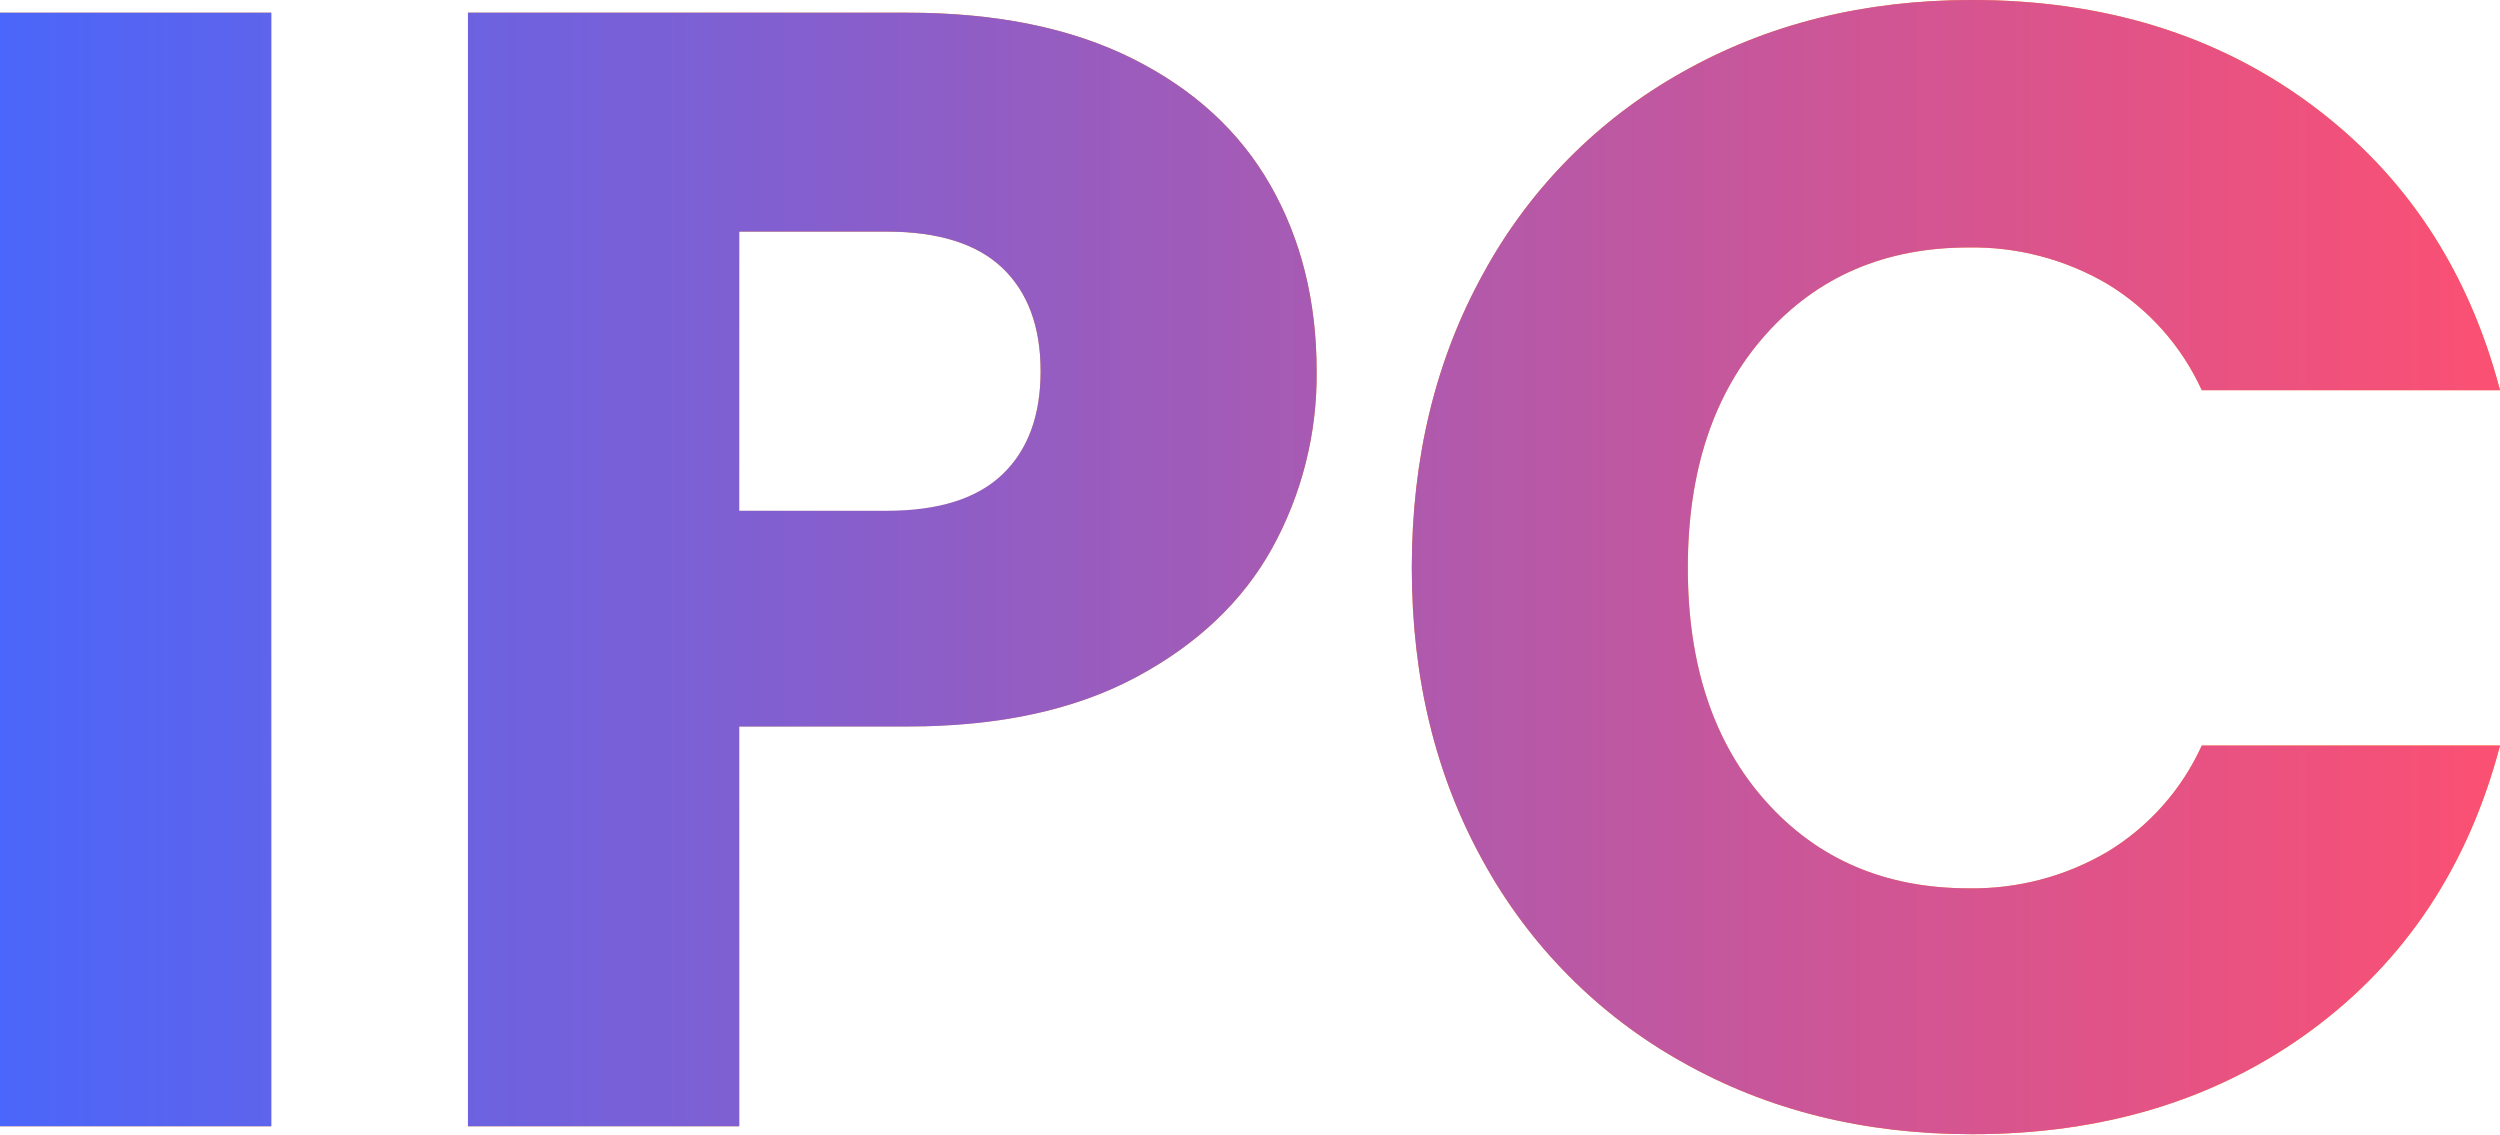
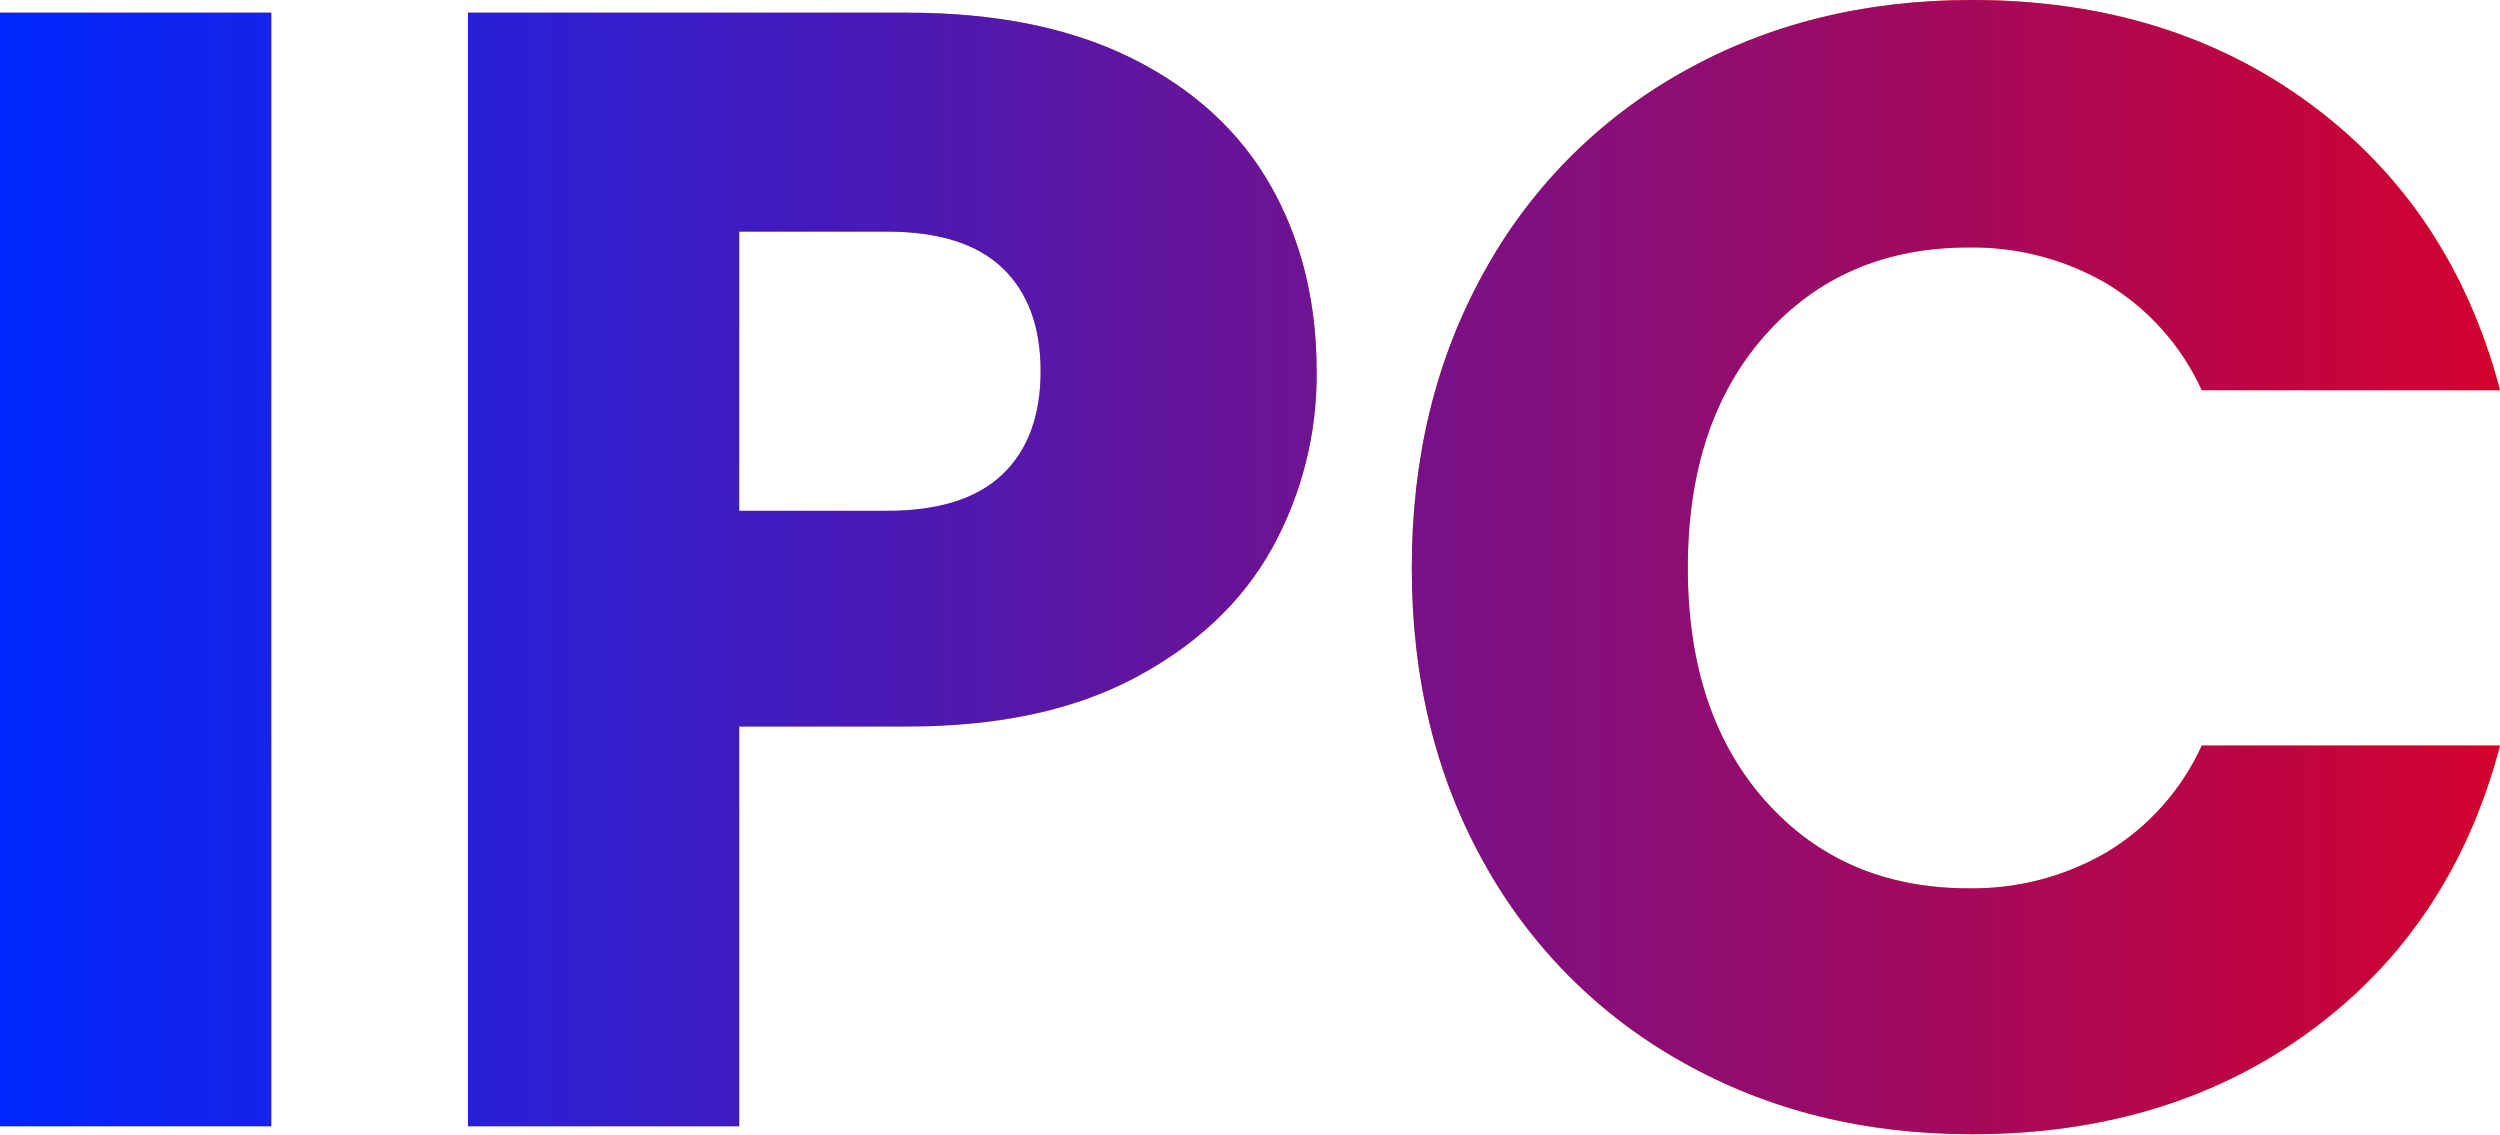
- <svg xmlns="http://www.w3.org/2000/svg" xmlns:xlink="http://www.w3.org/1999/xlink" viewBox="0 0 394 178.75">
+ <svg xmlns="http://www.w3.org/2000/svg" xmlns:xlink="http://www.w3.org/1999/xlink" id="Calque_1" data-name="Calque 1" viewBox="0 0 393.998 178.75">
  <defs>
-     <radialGradient id="Eté" cx="21.38" cy="89.75" r="63.86" gradientUnits="userSpaceOnUse">
+     <radialGradient id="Eté" cx="628.473" cy="325.694" r="63.863" gradientUnits="userSpaceOnUse">
      <stop offset="0" stop-color="#fff" />
-       <stop offset="0.09" stop-color="#ffedd8" />
-       <stop offset="0.21" stop-color="#ffd5a7" />
-       <stop offset="0.33" stop-color="#ffc17d" />
-       <stop offset="0.46" stop-color="#ffb05b" />
-       <stop offset="0.59" stop-color="#ffa340" />
-       <stop offset="0.72" stop-color="#ff9a2d" />
-       <stop offset="0.86" stop-color="#ff9522" />
+       <stop offset="0.085" stop-color="#ffedd8" />
+       <stop offset="0.208" stop-color="#ffd5a7" />
+       <stop offset="0.335" stop-color="#ffc17d" />
+       <stop offset="0.462" stop-color="#ffb05b" />
+       <stop offset="0.591" stop-color="#ffa340" />
+       <stop offset="0.722" stop-color="#ff9a2d" />
+       <stop offset="0.857" stop-color="#ff9522" />
      <stop offset="1" stop-color="#ff931e" />
    </radialGradient>
-     <radialGradient id="Eté-2" cx="140.62" r="78.01" xlink:href="#Eté" />
-     <radialGradient id="Eté-3" cx="308.25" cy="89.38" r="87.58" xlink:href="#Eté" />
-     <linearGradient id="Dégradé_sans_nom_31" y1="89.38" x2="394" y2="89.38" gradientUnits="userSpaceOnUse">
-       <stop offset="0" stop-color="#4b66fa" />
-       <stop offset="0.99" stop-color="#fa5074" />
+     <radialGradient id="Eté-2" cx="747.723" cy="325.694" r="78.014" xlink:href="#Eté" />
+     <radialGradient id="Eté-3" cx="915.346" cy="325.319" r="87.581" xlink:href="#Eté" />
+     <linearGradient id="Dégradé_sans_nom_12" x1="607.098" y1="325.319" x2="1001.096" y2="325.319" gradientUnits="userSpaceOnUse">
+       <stop offset="0" stop-color="#0027ff" />
+       <stop offset="0.994" stop-color="#d10130" />
    </linearGradient>
  </defs>
-   <g id="Calque_2" data-name="Calque 2">
-     <g id="Calque_1-2" data-name="Calque 1">
-       <path d="M42.75,2V177.5H0V2Z" style="fill:url(#Eté)" />
-       <path d="M200.5,86.38Q193.5,99,179,106.75t-36,7.75H116.5v63H73.75V2H143q21,0,35.5,7.25t21.75,20Q207.5,42,207.5,58.5A56.6,56.6,0,0,1,200.5,86.38ZM158,74.75q6-5.75,6-16.25t-6-16.25q-6-5.74-18.25-5.75H116.5v44h23.25Q152,80.5,158,74.75Z" style="fill:url(#Eté-2)" />
-       <path d="M233.75,43.13a80.3,80.3,0,0,1,31.37-31.75Q285.25,0,310.75,0,342,0,364.25,16.5T394,61.5H347a38,38,0,0,0-14.88-16.75A41.86,41.86,0,0,0,310.25,39q-19.75,0-32,13.75T266,89.5q0,23,12.25,36.75t32,13.75a41.77,41.77,0,0,0,21.87-5.75A37.89,37.89,0,0,0,347,117.5h47q-7.5,28.5-29.75,44.88t-53.5,16.37q-25.5,0-45.63-11.37a80.65,80.65,0,0,1-31.37-31.63Q222.5,115.5,222.5,89.5T233.75,43.13Z" style="fill:url(#Eté-3)" />
-       <path d="M42.75,2V177.5H0V2Z" style="fill:url(#Dégradé_sans_nom_31)" />
-       <path d="M200.5,86.38Q193.5,99,179,106.75t-36,7.75H116.5v63H73.75V2H143q21,0,35.5,7.25t21.75,20Q207.5,42,207.5,58.5A56.6,56.6,0,0,1,200.5,86.38ZM158,74.75q6-5.75,6-16.25t-6-16.25q-6-5.74-18.25-5.75H116.5v44h23.25Q152,80.5,158,74.75Z" style="fill:url(#Dégradé_sans_nom_31)" />
-       <path d="M233.75,43.13a80.3,80.3,0,0,1,31.37-31.75Q285.25,0,310.75,0,342,0,364.25,16.5T394,61.5H347a38,38,0,0,0-14.88-16.75A41.86,41.86,0,0,0,310.25,39q-19.75,0-32,13.75T266,89.5q0,23,12.25,36.75t32,13.75a41.77,41.77,0,0,0,21.87-5.75A37.89,37.89,0,0,0,347,117.5h47q-7.5,28.5-29.75,44.88t-53.5,16.37q-25.5,0-45.63-11.37a80.65,80.65,0,0,1-31.37-31.63Q222.5,115.5,222.5,89.5T233.75,43.13Z" style="fill:url(#Dégradé_sans_nom_31)" />
-     </g>
-   </g>
+   <path d="M649.848,237.944v175.5h-42.75v-175.5Z" transform="translate(-607.0981 -235.9443)" style="fill:url(#Eté)" />
+   <path d="M807.598,322.319q-7.002,12.627-21.5,20.375-14.502,7.752-36,7.75h-26.5v63h-42.75v-175.5h69.25q21,0,35.5,7.25,14.496,7.254,21.75,20,7.248,12.75,7.25,29.25A56.532,56.532,0,0,1,807.598,322.319Zm-42.5-11.625q6-5.748,6-16.25,0-10.5-6-16.25-6-5.748-18.25-5.75h-23.25v44h23.25Q759.094,316.444,765.098,310.694Z" transform="translate(-607.0981 -235.9443)" style="fill:url(#Eté-2)" />
+   <path d="M840.846,279.069a80.419,80.419,0,0,1,31.375-31.75q20.121-11.373,45.625-11.375,31.248,0,53.5,16.5,22.248,16.5,29.75,45h-47a37.995,37.995,0,0,0-14.875-16.75,41.846,41.846,0,0,0-21.875-5.75q-19.752,0-32,13.75-12.252,13.752-12.25,36.75,0,23.004,12.25,36.75,12.246,13.752,32,13.75a41.81,41.81,0,0,0,21.875-5.75,37.953,37.953,0,0,0,14.875-16.75h47q-7.5,28.5-29.75,44.875-22.254,16.377-53.5,16.375-25.5,0-45.625-11.375a80.61,80.61,0,0,1-31.375-31.625q-11.25-20.25-11.25-46.25Q829.596,299.446,840.846,279.069Z" transform="translate(-607.0981 -235.9443)" style="fill:url(#Eté-3)" />
+   <path d="M649.848,237.944v175.5h-42.75v-175.5Z" transform="translate(-607.0981 -235.9443)" style="fill:url(#Dégradé_sans_nom_12)" />
+   <path d="M807.598,322.319q-7.002,12.627-21.5,20.375-14.502,7.752-36,7.75h-26.5v63h-42.75v-175.5h69.25q21,0,35.5,7.25,14.496,7.254,21.75,20,7.248,12.75,7.25,29.25A56.532,56.532,0,0,1,807.598,322.319Zm-42.5-11.625q6-5.748,6-16.25,0-10.5-6-16.25-6-5.748-18.25-5.75h-23.25v44h23.25Q759.094,316.444,765.098,310.694Z" transform="translate(-607.0981 -235.9443)" style="fill:url(#Dégradé_sans_nom_12)" />
+   <path d="M840.846,279.069a80.419,80.419,0,0,1,31.375-31.75q20.121-11.373,45.625-11.375,31.248,0,53.5,16.5,22.248,16.5,29.75,45h-47a37.995,37.995,0,0,0-14.875-16.75,41.846,41.846,0,0,0-21.875-5.75q-19.752,0-32,13.75-12.252,13.752-12.25,36.75,0,23.004,12.25,36.75,12.246,13.752,32,13.75a41.81,41.81,0,0,0,21.875-5.75,37.953,37.953,0,0,0,14.875-16.75h47q-7.5,28.5-29.75,44.875-22.254,16.377-53.5,16.375-25.5,0-45.625-11.375a80.61,80.61,0,0,1-31.375-31.625q-11.25-20.25-11.25-46.25Q829.596,299.446,840.846,279.069Z" transform="translate(-607.0981 -235.9443)" style="fill:url(#Dégradé_sans_nom_12)" />
</svg>
